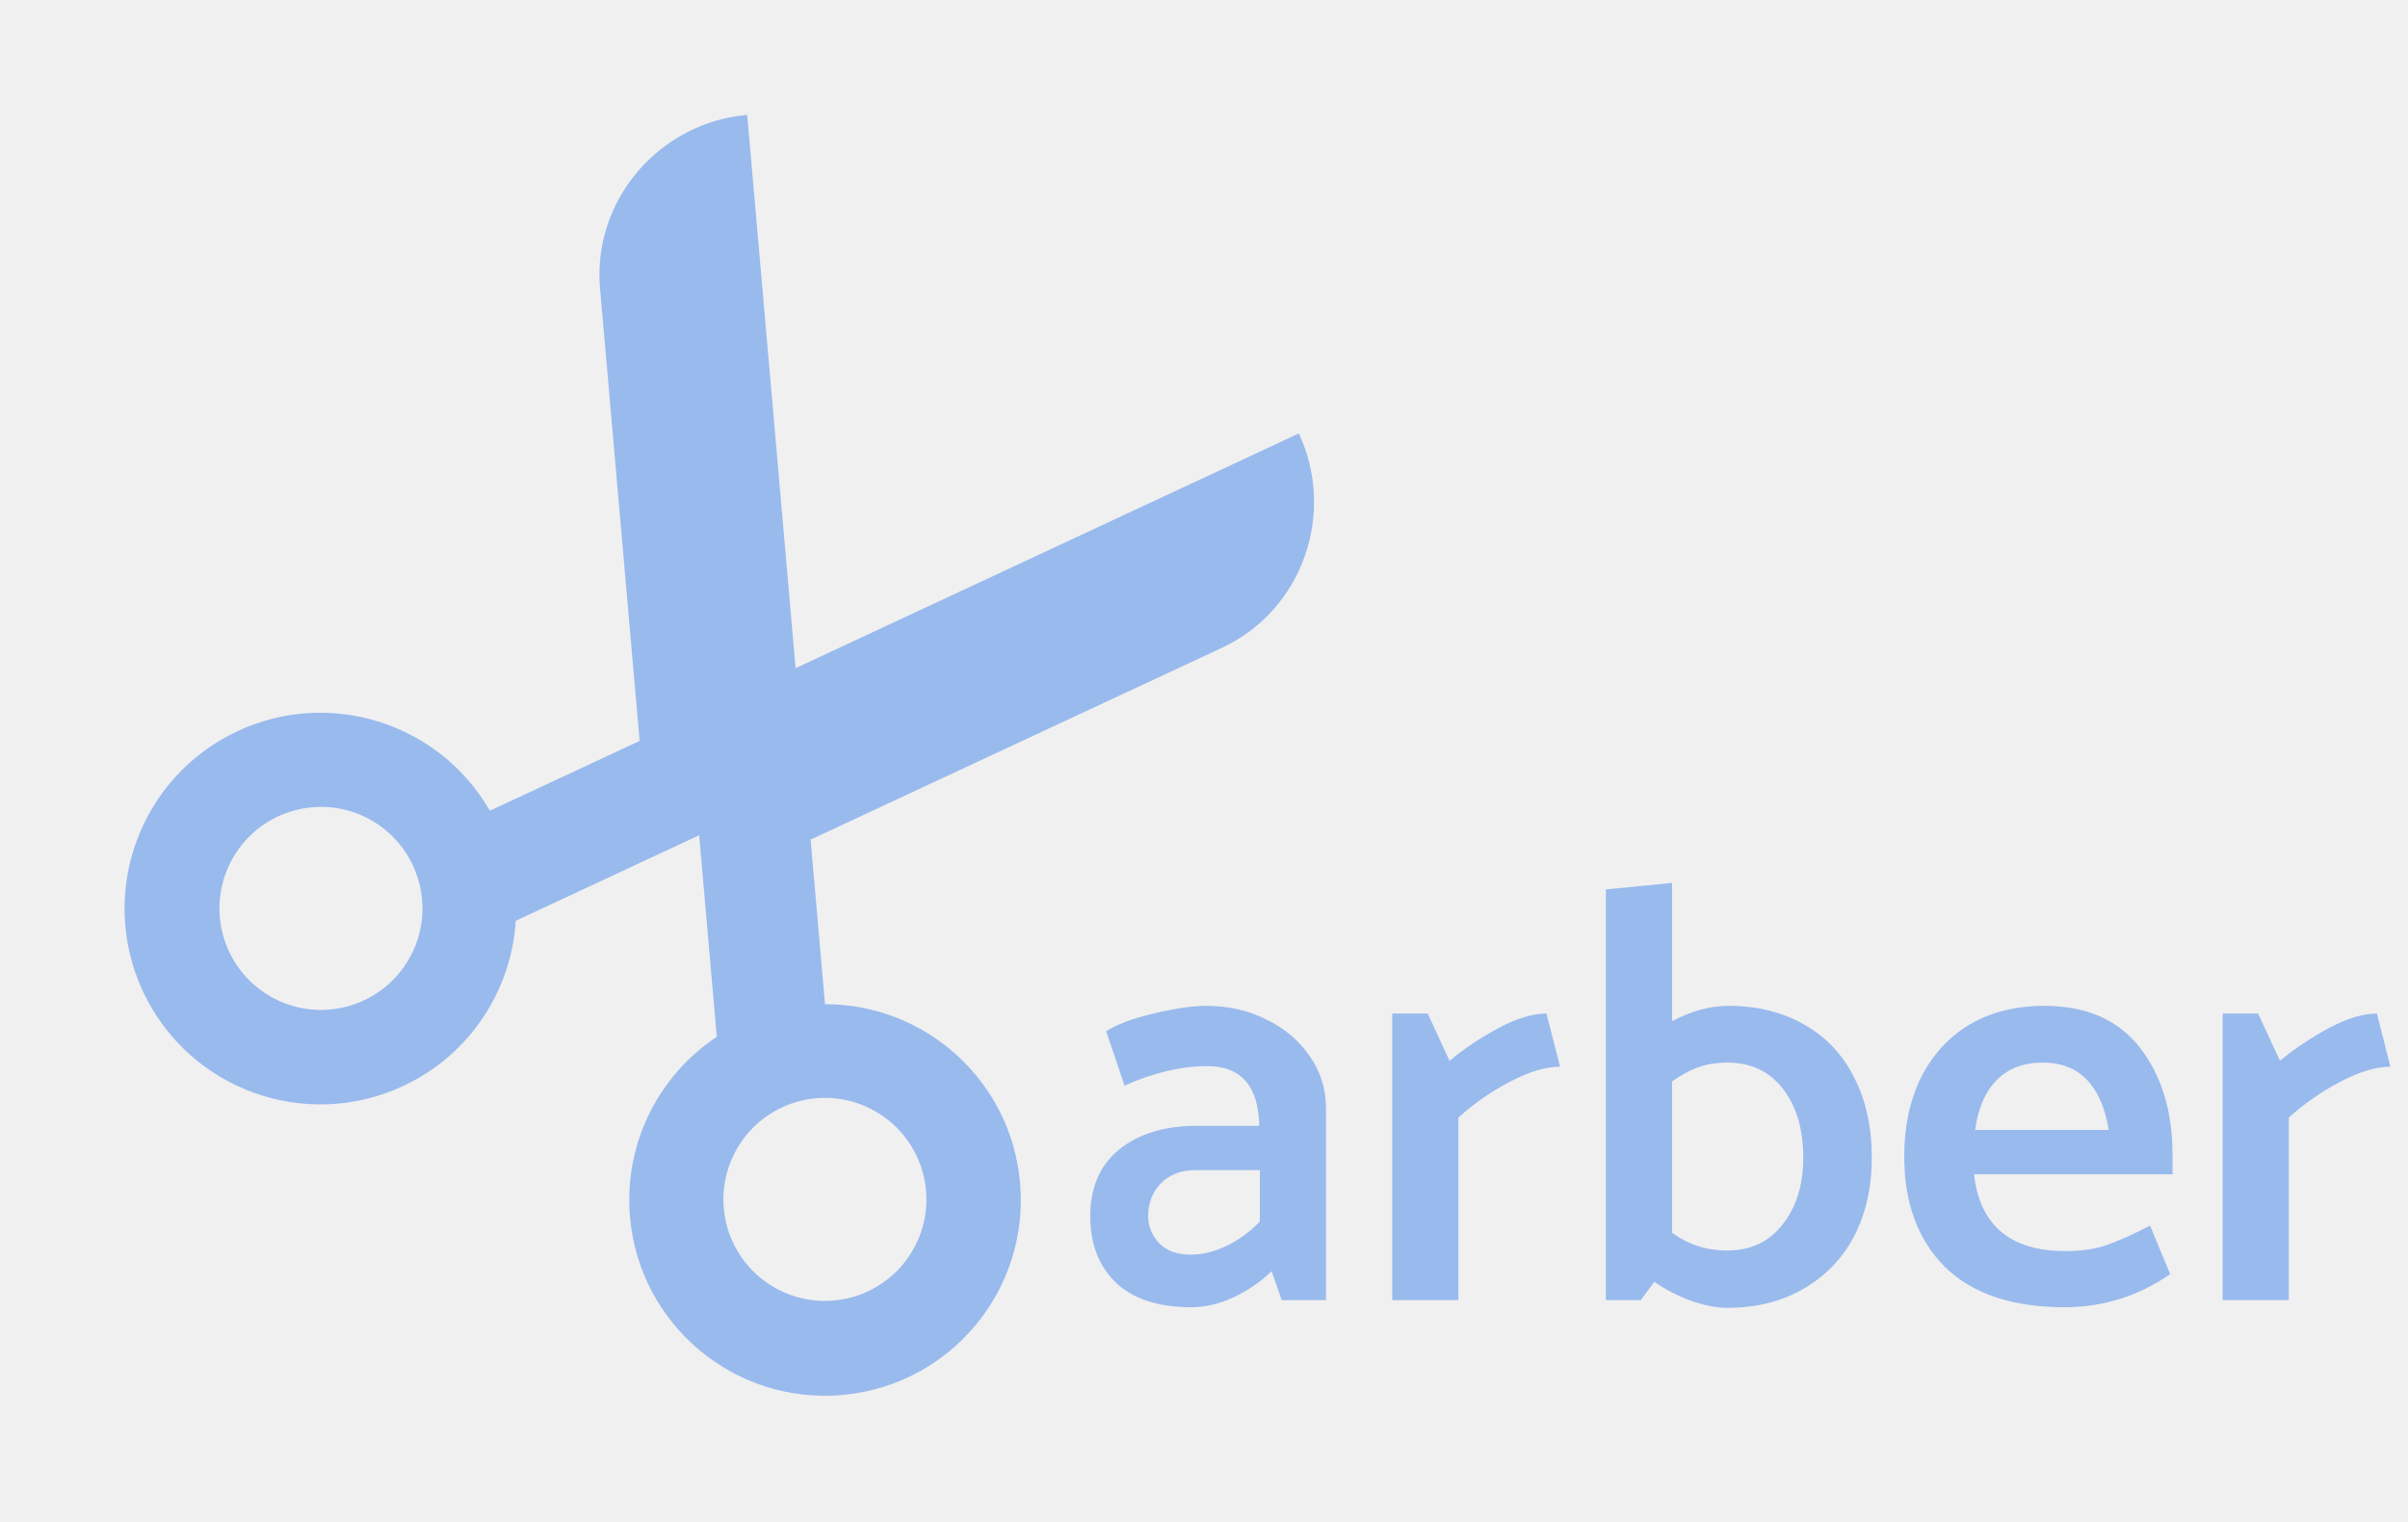
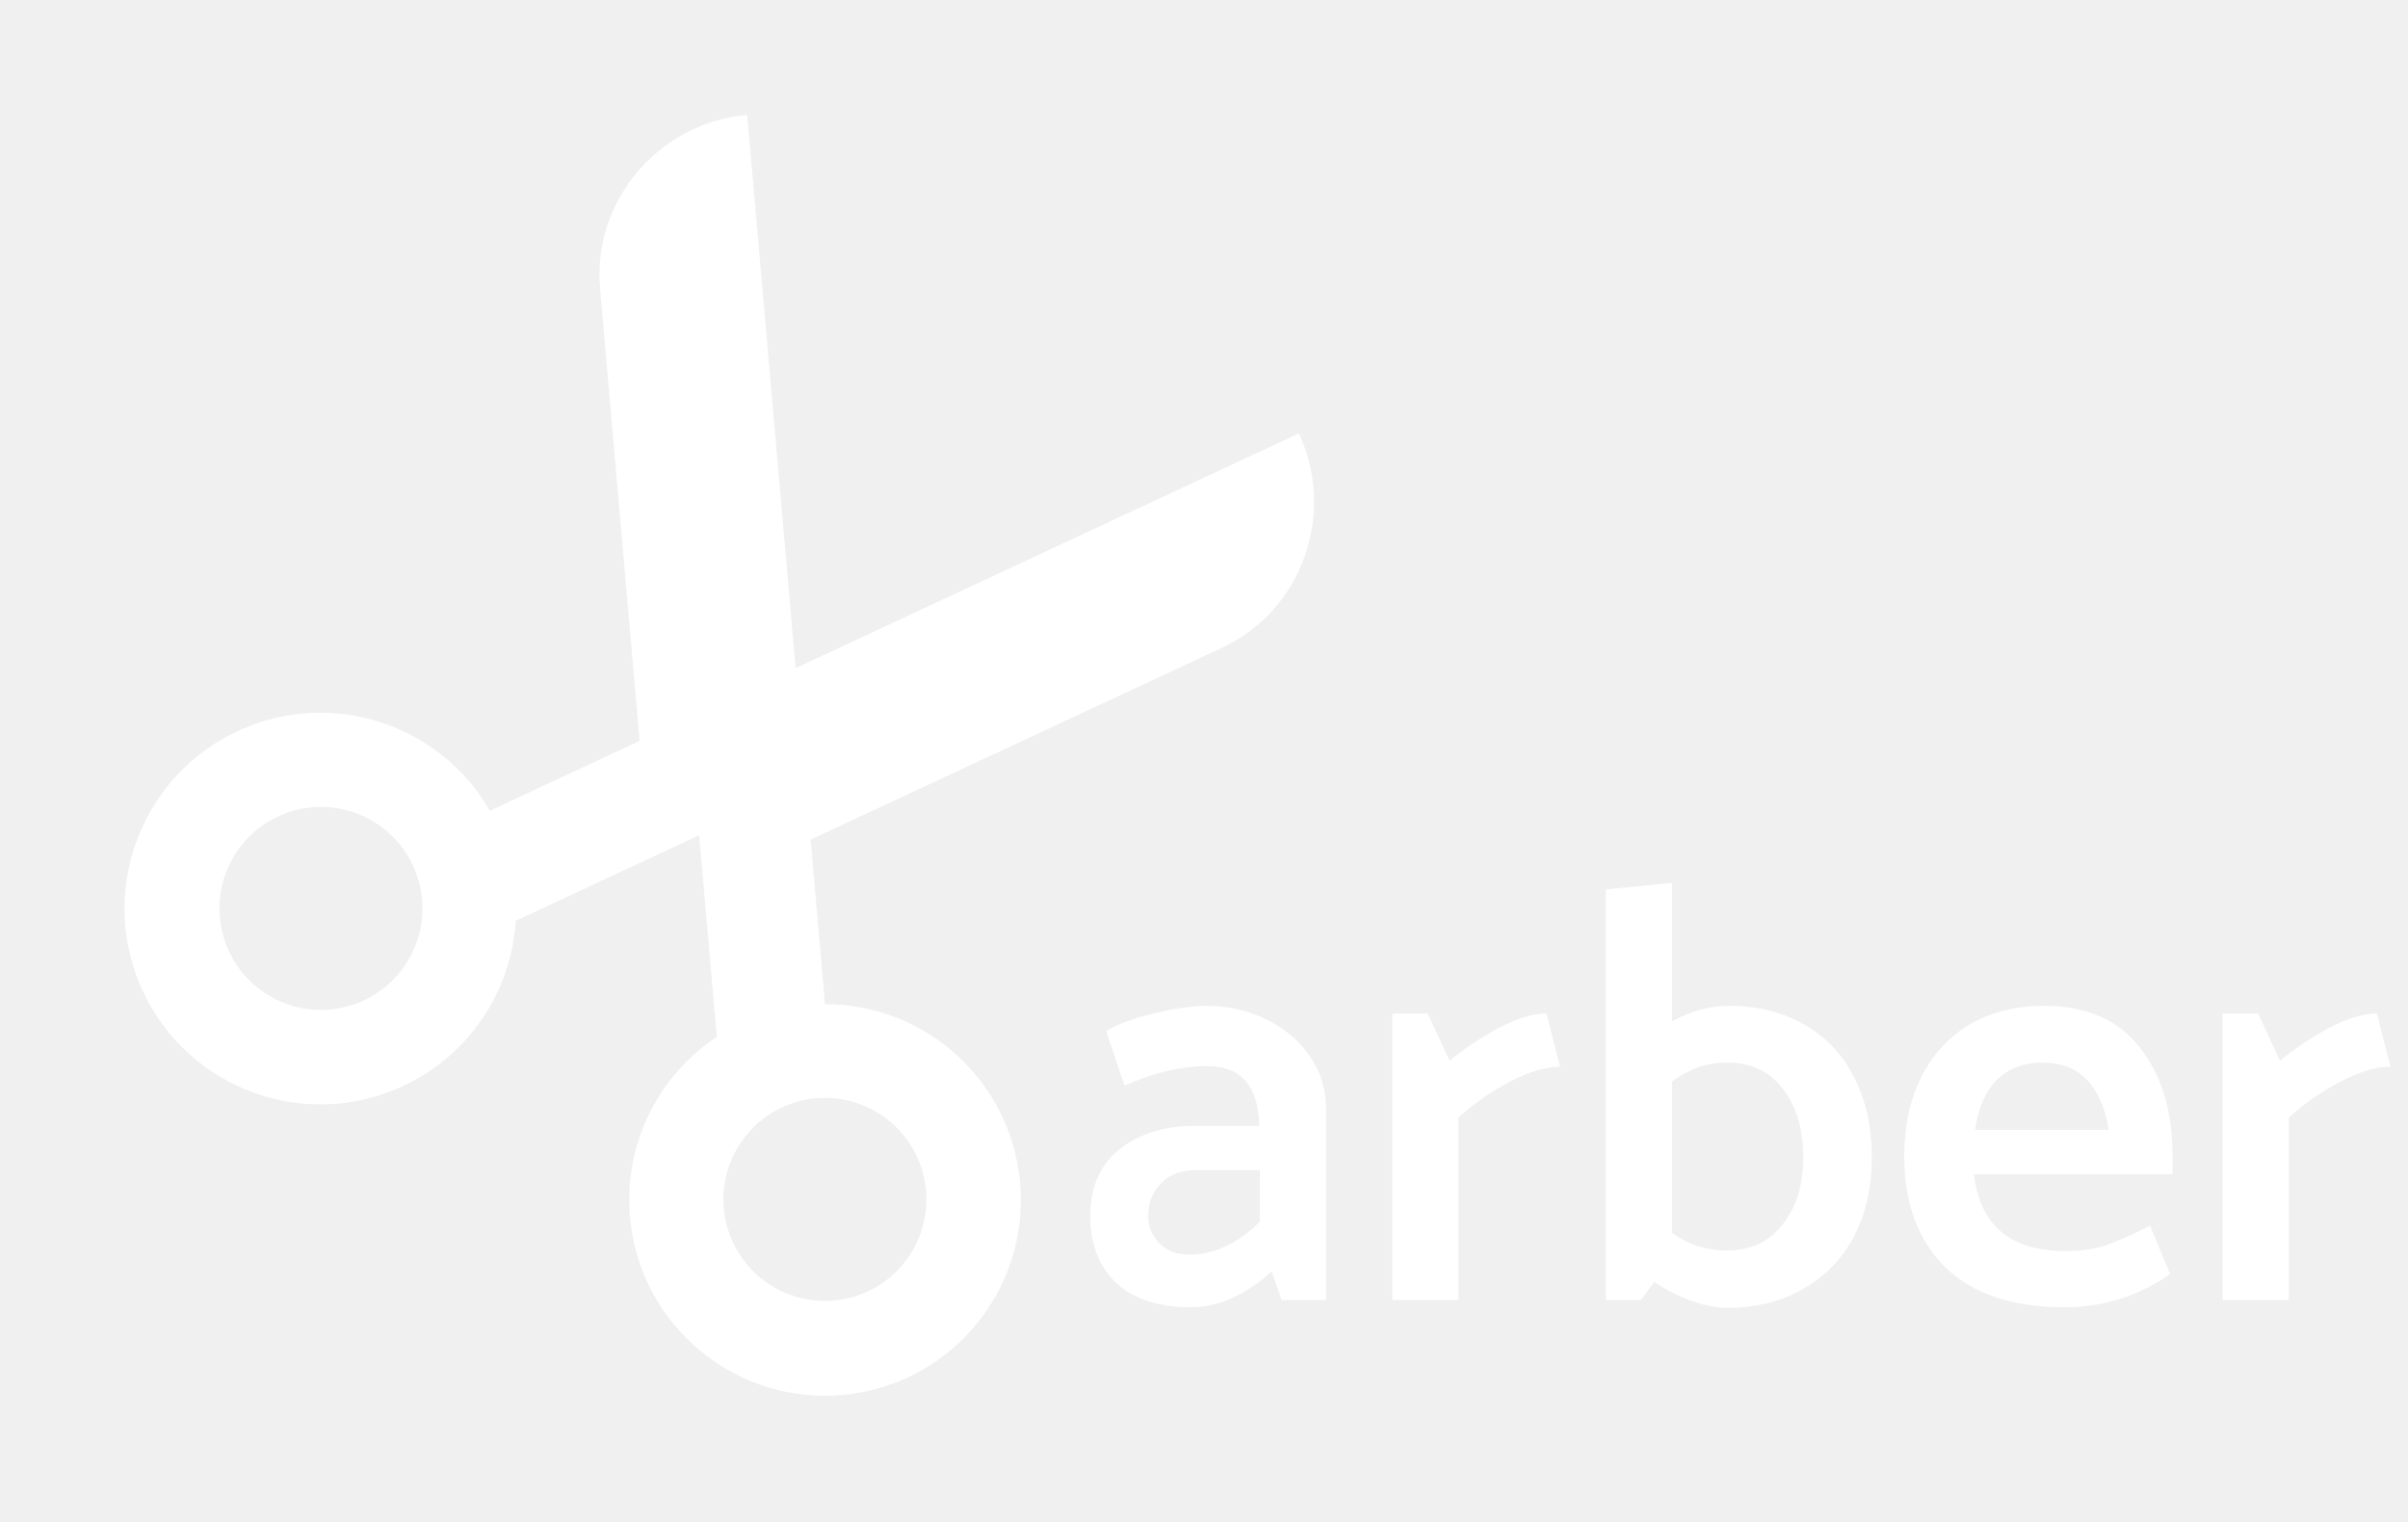
<svg xmlns="http://www.w3.org/2000/svg" width="163" height="103" viewBox="0 0 163 103" fill="none">
-   <path d="M76.12 73.48C78.093 72.6 79.96 72.16 81.72 72.16C84.013 72.16 85.187 73.507 85.24 76.2H81C78.84 76.2 77.093 76.733 75.76 77.8C74.453 78.867 73.8 80.373 73.8 82.32C73.8 84.187 74.373 85.68 75.52 86.8C76.693 87.92 78.4 88.48 80.64 88.48C81.6 88.48 82.56 88.253 83.52 87.8C84.48 87.347 85.333 86.76 86.08 86.04L86.76 88H89.76V75.04C89.76 73.733 89.4 72.56 88.68 71.52C87.96 70.453 86.973 69.613 85.72 69C84.493 68.387 83.133 68.08 81.64 68.08C80.733 68.08 79.547 68.253 78.08 68.6C76.64 68.947 75.573 69.347 74.88 69.8L76.12 73.48ZM77.72 82.32C77.72 81.44 78 80.707 78.56 80.12C79.147 79.507 79.933 79.2 80.92 79.2H85.28V82.68C84.613 83.373 83.867 83.92 83.04 84.32C82.213 84.72 81.387 84.92 80.56 84.92C79.68 84.92 78.987 84.667 78.48 84.16C77.973 83.627 77.72 83.013 77.72 82.32ZM98.722 75.64C99.788 74.68 100.962 73.867 102.242 73.2C103.522 72.533 104.642 72.2 105.602 72.2L104.682 68.6C103.749 68.6 102.655 68.933 101.402 69.6C100.175 70.267 99.082 71 98.122 71.8L96.642 68.6H94.242V88H98.722V75.64ZM116.984 68.08C118.958 68.08 120.678 68.507 122.144 69.36C123.611 70.187 124.731 71.373 125.504 72.92C126.304 74.467 126.704 76.28 126.704 78.36C126.704 80.36 126.304 82.133 125.504 83.68C124.704 85.2 123.558 86.387 122.064 87.24C120.598 88.093 118.878 88.52 116.904 88.52C116.184 88.52 115.371 88.36 114.464 88.04C113.584 87.72 112.758 87.293 111.984 86.76L111.064 88H108.704V60.2L113.184 59.76V69.12C114.491 68.427 115.758 68.08 116.984 68.08ZM116.904 84.64C118.504 84.64 119.758 84.053 120.664 82.88C121.598 81.707 122.064 80.2 122.064 78.36C122.064 76.44 121.611 74.893 120.704 73.72C119.798 72.52 118.531 71.92 116.904 71.92C116.211 71.92 115.558 72.027 114.944 72.24C114.358 72.453 113.771 72.773 113.184 73.2V83.44C114.278 84.24 115.518 84.64 116.904 84.64ZM147.061 78.16C147.061 75.227 146.328 72.813 144.861 70.92C143.395 69.027 141.235 68.08 138.381 68.08C136.435 68.08 134.741 68.507 133.301 69.36C131.888 70.213 130.795 71.413 130.021 72.96C129.275 74.48 128.901 76.253 128.901 78.28C128.901 81.427 129.821 83.92 131.661 85.76C133.528 87.573 136.221 88.48 139.741 88.48C142.355 88.48 144.741 87.733 146.901 86.24L145.541 82.96C144.395 83.547 143.408 83.987 142.581 84.28C141.781 84.547 140.861 84.68 139.821 84.68C136.088 84.68 134.021 82.947 133.621 79.48H147.061V78.16ZM133.701 76.48C133.888 75.04 134.368 73.92 135.141 73.12C135.941 72.32 136.981 71.92 138.261 71.92C139.515 71.92 140.515 72.307 141.261 73.08C142.008 73.853 142.501 74.987 142.741 76.48H133.701ZM154.933 75.64C155.999 74.68 157.173 73.867 158.453 73.2C159.733 72.533 160.853 72.2 161.813 72.2L160.893 68.6C159.959 68.6 158.866 68.933 157.613 69.6C156.386 70.267 155.293 71 154.333 71.8L152.853 68.6H150.453V88H154.933V75.64Z" fill="#99BAED" />
+   <path d="M76.12 73.48C78.093 72.6 79.96 72.16 81.72 72.16C84.013 72.16 85.187 73.507 85.24 76.2H81C78.84 76.2 77.093 76.733 75.76 77.8C74.453 78.867 73.8 80.373 73.8 82.32C73.8 84.187 74.373 85.68 75.52 86.8C76.693 87.92 78.4 88.48 80.64 88.48C81.6 88.48 82.56 88.253 83.52 87.8C84.48 87.347 85.333 86.76 86.08 86.04L86.76 88H89.76V75.04C89.76 73.733 89.4 72.56 88.68 71.52C87.96 70.453 86.973 69.613 85.72 69C84.493 68.387 83.133 68.08 81.64 68.08C80.733 68.08 79.547 68.253 78.08 68.6C76.64 68.947 75.573 69.347 74.88 69.8L76.12 73.48ZM77.72 82.32C77.72 81.44 78 80.707 78.56 80.12C79.147 79.507 79.933 79.2 80.92 79.2H85.28V82.68C84.613 83.373 83.867 83.92 83.04 84.32C82.213 84.72 81.387 84.92 80.56 84.92C79.68 84.92 78.987 84.667 78.48 84.16C77.973 83.627 77.72 83.013 77.72 82.32ZM98.722 75.64C99.788 74.68 100.962 73.867 102.242 73.2C103.522 72.533 104.642 72.2 105.602 72.2L104.682 68.6C103.749 68.6 102.655 68.933 101.402 69.6C100.175 70.267 99.082 71 98.122 71.8L96.642 68.6H94.242V88H98.722V75.64ZM116.984 68.08C118.958 68.08 120.678 68.507 122.144 69.36C123.611 70.187 124.731 71.373 125.504 72.92C126.304 74.467 126.704 76.28 126.704 78.36C126.704 80.36 126.304 82.133 125.504 83.68C124.704 85.2 123.558 86.387 122.064 87.24C120.598 88.093 118.878 88.52 116.904 88.52C116.184 88.52 115.371 88.36 114.464 88.04C113.584 87.72 112.758 87.293 111.984 86.76L111.064 88H108.704V60.2L113.184 59.76V69.12C114.491 68.427 115.758 68.08 116.984 68.08ZM116.904 84.64C118.504 84.64 119.758 84.053 120.664 82.88C121.598 81.707 122.064 80.2 122.064 78.36C122.064 76.44 121.611 74.893 120.704 73.72C119.798 72.52 118.531 71.92 116.904 71.92C116.211 71.92 115.558 72.027 114.944 72.24C114.358 72.453 113.771 72.773 113.184 73.2V83.44C114.278 84.24 115.518 84.64 116.904 84.64ZM147.061 78.16C147.061 75.227 146.328 72.813 144.861 70.92C143.395 69.027 141.235 68.08 138.381 68.08C136.435 68.08 134.741 68.507 133.301 69.36C131.888 70.213 130.795 71.413 130.021 72.96C129.275 74.48 128.901 76.253 128.901 78.28C128.901 81.427 129.821 83.92 131.661 85.76C133.528 87.573 136.221 88.48 139.741 88.48C142.355 88.48 144.741 87.733 146.901 86.24L145.541 82.96C144.395 83.547 143.408 83.987 142.581 84.28C141.781 84.547 140.861 84.68 139.821 84.68C136.088 84.68 134.021 82.947 133.621 79.48H147.061V78.16ZM133.701 76.48C133.888 75.04 134.368 73.92 135.141 73.12C135.941 72.32 136.981 71.92 138.261 71.92C139.515 71.92 140.515 72.307 141.261 73.08C142.008 73.853 142.501 74.987 142.741 76.48H133.701ZM154.933 75.64C155.999 74.68 157.173 73.867 158.453 73.2C159.733 72.533 160.853 72.2 161.813 72.2L160.893 68.6C159.959 68.6 158.866 68.933 157.613 69.6C156.386 70.267 155.293 71 154.333 71.8L152.853 68.6H150.453V88H154.933V75.64Z" fill="#ffffff" />
  <g clip-path="url(#clip0_9122_2)">
-     <path d="M50.58 7.776C44.624 8.297 40.096 13.557 40.617 19.515L43.297 50.148L33.162 54.873C29.768 48.976 22.367 46.555 16.085 49.485C9.451 52.579 6.582 60.463 9.674 67.097C12.768 73.73 20.652 76.601 27.287 73.508C31.84 71.385 34.618 67.004 34.914 62.322L47.327 56.533L48.52 70.175C44.613 72.773 42.209 77.37 42.646 82.374C43.284 89.666 49.712 95.058 57.003 94.421C64.296 93.783 69.689 87.355 69.051 80.064C68.447 73.159 62.65 67.96 55.846 67.969L54.871 56.829L82.739 43.834C88.159 41.306 90.45 34.755 87.923 29.336L53.856 45.224L50.58 7.776ZM27.676 64.921C25.779 68.207 21.576 69.333 18.291 67.436C15.005 65.538 13.879 61.336 15.776 58.05C17.673 54.764 21.875 53.639 25.161 55.536C28.447 57.433 29.573 61.634 27.676 64.921ZM61.789 84.616C59.891 87.902 55.689 89.028 52.403 87.131C49.117 85.233 47.992 81.031 49.889 77.746C51.786 74.459 55.988 73.334 59.274 75.231C62.56 77.128 63.686 81.329 61.789 84.616Z" fill="#99BAED" />
+     <path d="M50.58 7.776C44.624 8.297 40.096 13.557 40.617 19.515L43.297 50.148L33.162 54.873C29.768 48.976 22.367 46.555 16.085 49.485C9.451 52.579 6.582 60.463 9.674 67.097C12.768 73.73 20.652 76.601 27.287 73.508C31.84 71.385 34.618 67.004 34.914 62.322L47.327 56.533L48.52 70.175C44.613 72.773 42.209 77.37 42.646 82.374C43.284 89.666 49.712 95.058 57.003 94.421C64.296 93.783 69.689 87.355 69.051 80.064C68.447 73.159 62.65 67.96 55.846 67.969L54.871 56.829L82.739 43.834C88.159 41.306 90.45 34.755 87.923 29.336L53.856 45.224L50.58 7.776ZM27.676 64.921C25.779 68.207 21.576 69.333 18.291 67.436C15.005 65.538 13.879 61.336 15.776 58.05C17.673 54.764 21.875 53.639 25.161 55.536C28.447 57.433 29.573 61.634 27.676 64.921ZM61.789 84.616C59.891 87.902 55.689 89.028 52.403 87.131C49.117 85.233 47.992 81.031 49.889 77.746C51.786 74.459 55.988 73.334 59.274 75.231C62.56 77.128 63.686 81.329 61.789 84.616Z" fill="#ffffff" />
  </g>
  <defs>
    <clipPath id="clip0_9122_2">
      <rect width="74.224" height="74.224" fill="white" transform="translate(0 64.2803) rotate(-60)" />
    </clipPath>
  </defs>
</svg>
